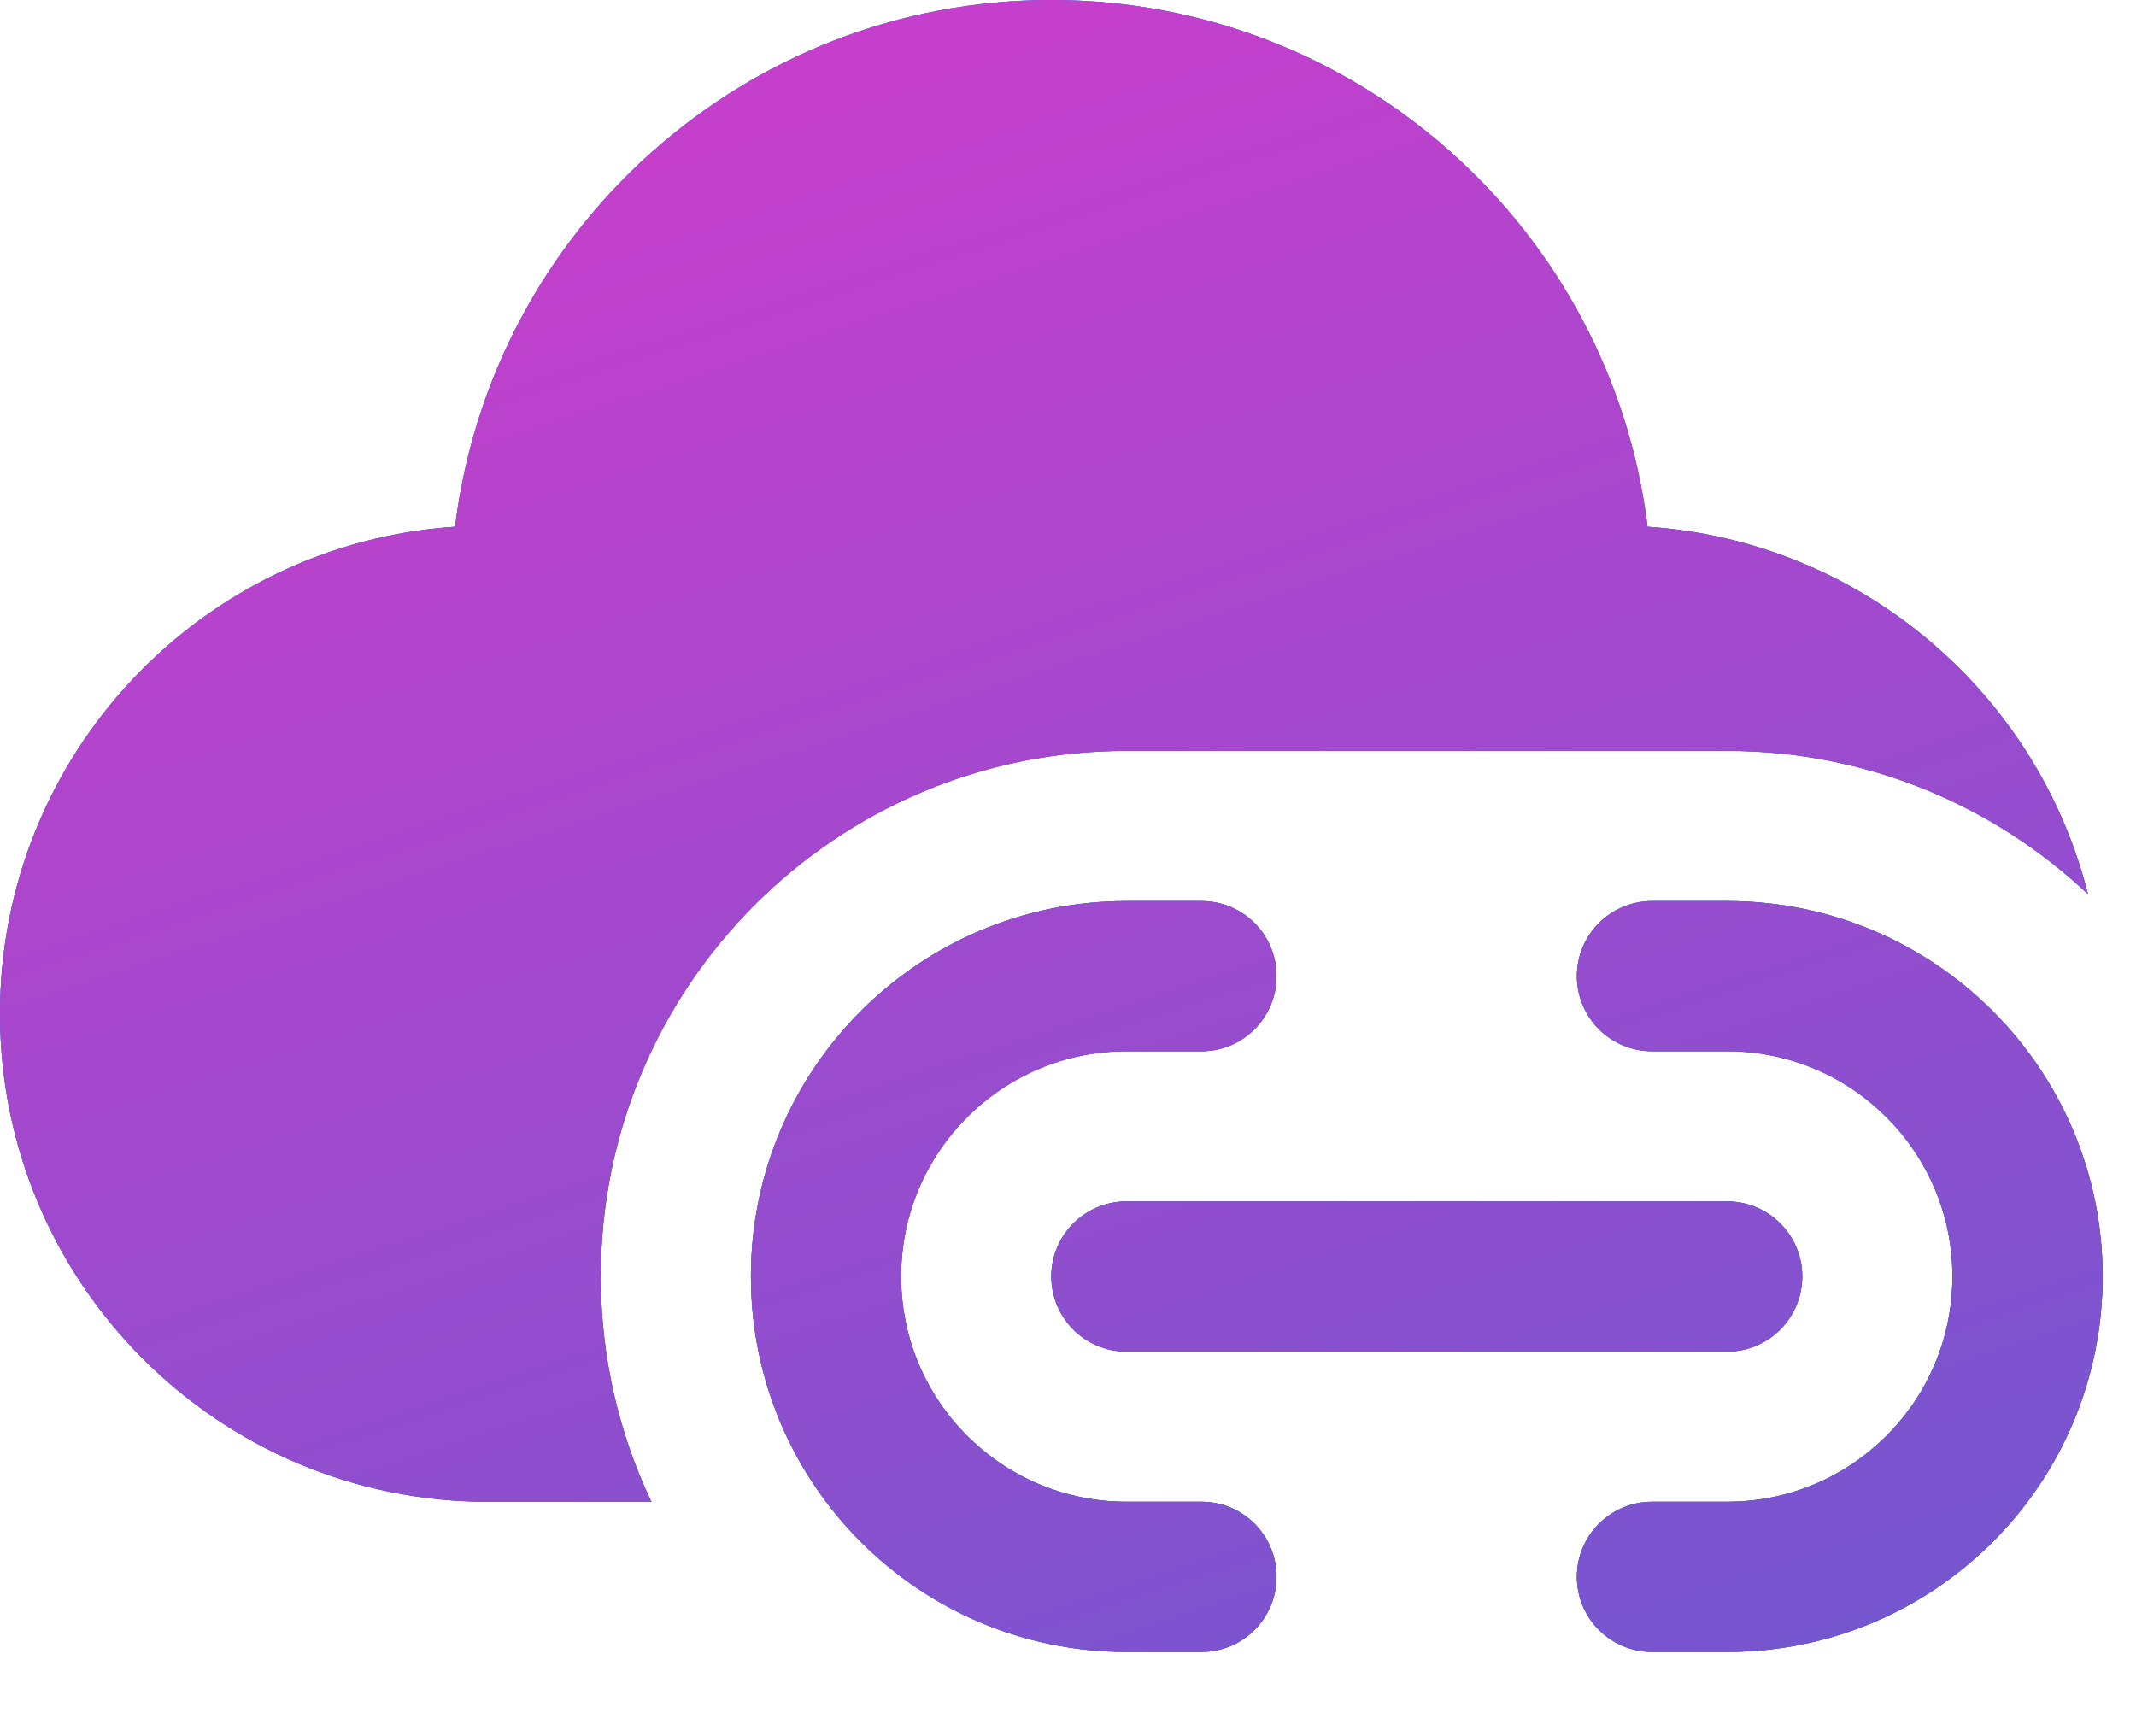
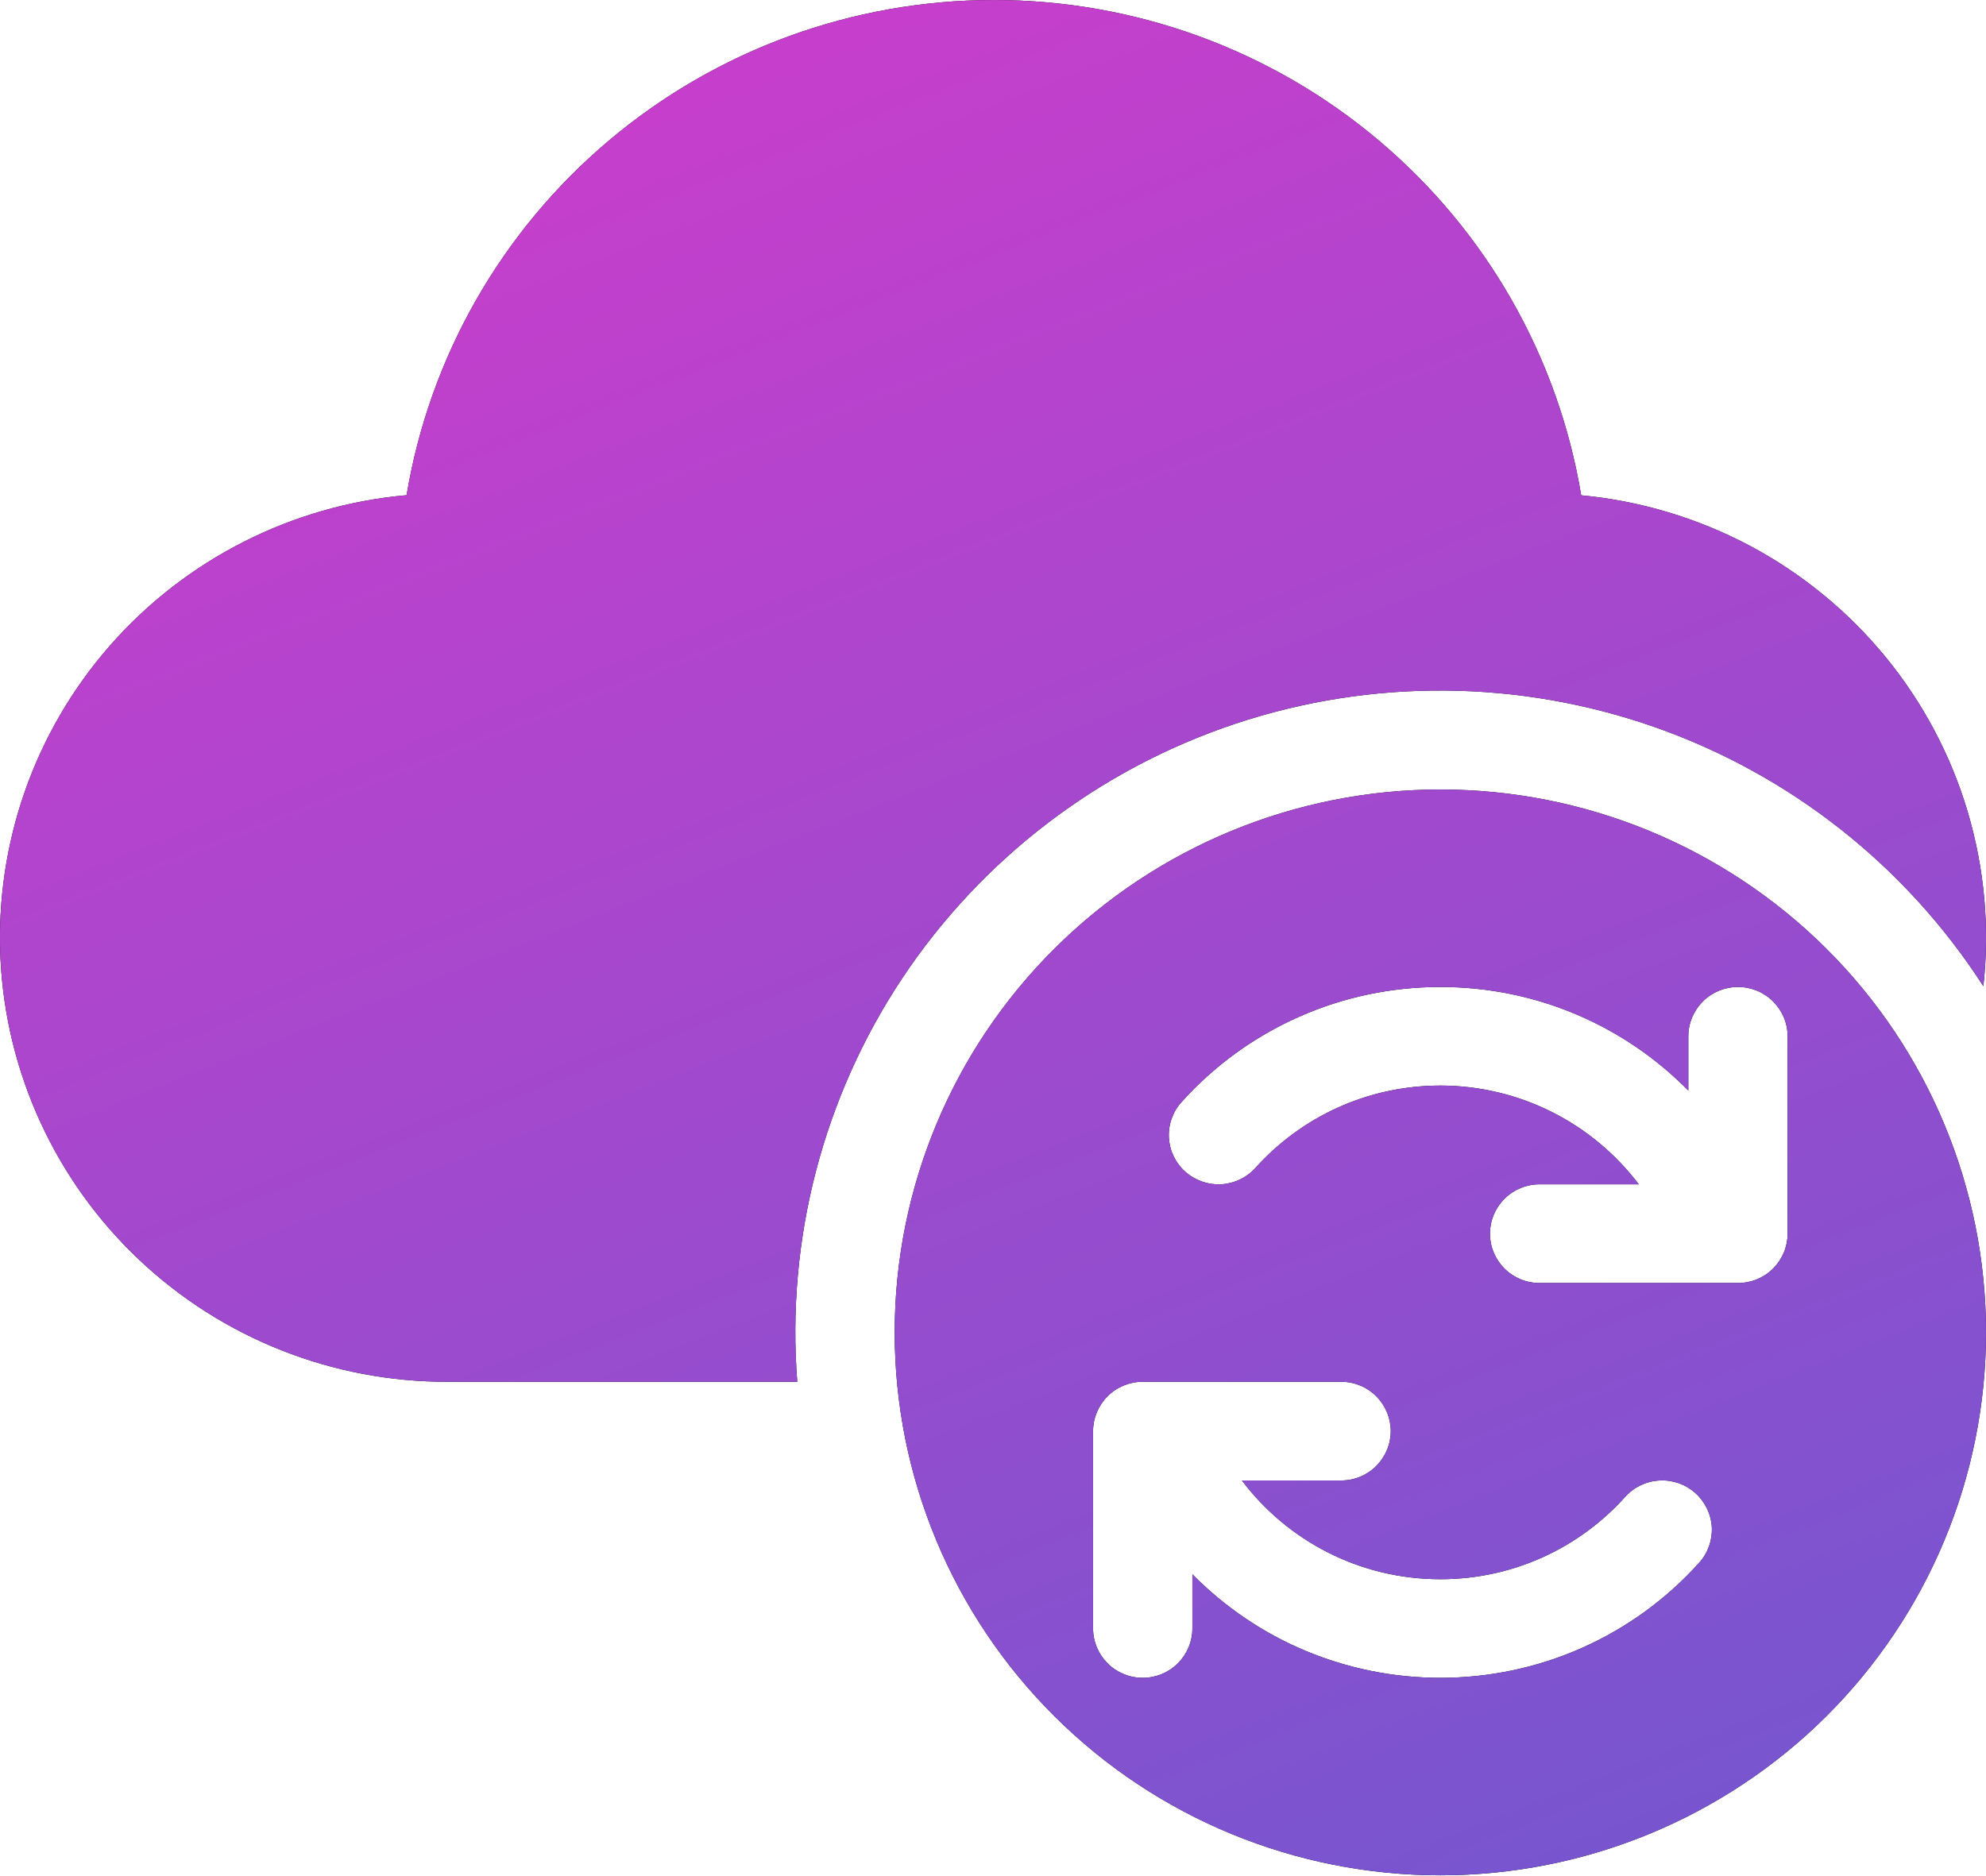
- <svg xmlns="http://www.w3.org/2000/svg" width="16" height="13" viewBox="0 0 16 13" fill="none">
-   <path d="M3.409 3.946C3.682 1.722 5.577 0 7.875 0C10.173 0 12.068 1.722 12.341 3.946C13.941 4.053 15.26 5.189 15.64 6.698C14.934 6.033 13.984 5.625 12.938 5.625H8.438C6.263 5.625 4.5 7.388 4.5 9.562C4.5 10.166 4.636 10.739 4.879 11.25H3.656C1.637 11.25 0 9.613 0 7.594C0 5.658 1.505 4.073 3.409 3.946ZM8.438 6.75C6.884 6.75 5.625 8.009 5.625 9.562C5.625 11.116 6.884 12.375 8.438 12.375H9C9.311 12.375 9.562 12.123 9.562 11.812C9.562 11.502 9.311 11.25 9 11.25H8.438C7.506 11.25 6.75 10.495 6.75 9.562C6.75 8.631 7.506 7.875 8.438 7.875H9C9.311 7.875 9.562 7.623 9.562 7.312C9.562 7.002 9.311 6.75 9 6.75H8.438ZM12.375 6.75C12.064 6.75 11.812 7.002 11.812 7.312C11.812 7.623 12.064 7.875 12.375 7.875H12.938C13.87 7.875 14.625 8.631 14.625 9.562C14.625 10.495 13.87 11.25 12.938 11.25H12.375C12.064 11.25 11.812 11.502 11.812 11.812C11.812 12.123 12.064 12.375 12.375 12.375H12.938C14.491 12.375 15.75 11.116 15.75 9.562C15.75 8.009 14.491 6.75 12.938 6.75H12.375ZM7.875 9.562C7.875 9.252 8.127 9 8.438 9H12.938C13.248 9 13.5 9.252 13.5 9.562C13.5 9.873 13.248 10.125 12.938 10.125H8.438C8.127 10.125 7.875 9.873 7.875 9.562Z" fill="url(#paint0_linear_937_732)" />
-   <path d="M3.409 3.946C3.682 1.722 5.577 0 7.875 0C10.173 0 12.068 1.722 12.341 3.946C13.941 4.053 15.26 5.189 15.64 6.698C14.934 6.033 13.984 5.625 12.938 5.625H8.438C6.263 5.625 4.5 7.388 4.5 9.562C4.5 10.166 4.636 10.739 4.879 11.25H3.656C1.637 11.25 0 9.613 0 7.594C0 5.658 1.505 4.073 3.409 3.946ZM8.438 6.75C6.884 6.75 5.625 8.009 5.625 9.562C5.625 11.116 6.884 12.375 8.438 12.375H9C9.311 12.375 9.562 12.123 9.562 11.812C9.562 11.502 9.311 11.25 9 11.25H8.438C7.506 11.25 6.75 10.495 6.75 9.562C6.75 8.631 7.506 7.875 8.438 7.875H9C9.311 7.875 9.562 7.623 9.562 7.312C9.562 7.002 9.311 6.75 9 6.75H8.438ZM12.375 6.75C12.064 6.75 11.812 7.002 11.812 7.312C11.812 7.623 12.064 7.875 12.375 7.875H12.938C13.87 7.875 14.625 8.631 14.625 9.562C14.625 10.495 13.87 11.25 12.938 11.25H12.375C12.064 11.25 11.812 11.502 11.812 11.812C11.812 12.123 12.064 12.375 12.375 12.375H12.938C14.491 12.375 15.75 11.116 15.75 9.562C15.75 8.009 14.491 6.75 12.938 6.75H12.375ZM7.875 9.562C7.875 9.252 8.127 9 8.438 9H12.938C13.248 9 13.5 9.252 13.5 9.562C13.5 9.873 13.248 10.125 12.938 10.125H8.438C8.127 10.125 7.875 9.873 7.875 9.562Z" fill="url(#paint1_linear_937_732)" />
-   <path d="M3.409 3.946C3.682 1.722 5.577 0 7.875 0C10.173 0 12.068 1.722 12.341 3.946C13.941 4.053 15.26 5.189 15.64 6.698C14.934 6.033 13.984 5.625 12.938 5.625H8.438C6.263 5.625 4.5 7.388 4.5 9.562C4.5 10.166 4.636 10.739 4.879 11.25H3.656C1.637 11.25 0 9.613 0 7.594C0 5.658 1.505 4.073 3.409 3.946ZM8.438 6.75C6.884 6.75 5.625 8.009 5.625 9.562C5.625 11.116 6.884 12.375 8.438 12.375H9C9.311 12.375 9.562 12.123 9.562 11.812C9.562 11.502 9.311 11.25 9 11.25H8.438C7.506 11.25 6.75 10.495 6.75 9.562C6.75 8.631 7.506 7.875 8.438 7.875H9C9.311 7.875 9.562 7.623 9.562 7.312C9.562 7.002 9.311 6.75 9 6.75H8.438ZM12.375 6.75C12.064 6.75 11.812 7.002 11.812 7.312C11.812 7.623 12.064 7.875 12.375 7.875H12.938C13.87 7.875 14.625 8.631 14.625 9.562C14.625 10.495 13.87 11.25 12.938 11.25H12.375C12.064 11.25 11.812 11.502 11.812 11.812C11.812 12.123 12.064 12.375 12.375 12.375H12.938C14.491 12.375 15.75 11.116 15.75 9.562C15.75 8.009 14.491 6.75 12.938 6.75H12.375ZM7.875 9.562C7.875 9.252 8.127 9 8.438 9H12.938C13.248 9 13.5 9.252 13.5 9.562C13.5 9.873 13.248 10.125 12.938 10.125H8.438C8.127 10.125 7.875 9.873 7.875 9.562Z" fill="url(#paint2_linear_937_732)" />
+ <svg xmlns="http://www.w3.org/2000/svg" width="18" height="17" viewBox="0 0 18 17" fill="none">
+   <path d="M3.685 4.49C3.894 3.236 4.544 2.096 5.519 1.274C6.494 0.451 7.73 0 9.008 0C10.286 0 11.523 0.451 12.497 1.274C13.472 2.096 14.122 3.236 14.331 4.49C14.866 4.54 15.385 4.696 15.859 4.947C16.332 5.199 16.751 5.542 17.09 5.956C17.429 6.37 17.682 6.847 17.834 7.359C17.986 7.872 18.035 8.409 17.976 8.94C17.273 7.849 16.225 7.022 14.997 6.591C13.768 6.16 12.431 6.149 11.196 6.561C9.961 6.973 8.9 7.784 8.18 8.864C7.461 9.945 7.125 11.234 7.226 12.526H4.063C3.019 12.53 2.015 12.133 1.259 11.418C0.503 10.703 0.053 9.724 0.004 8.687C-0.044 7.65 0.311 6.635 0.997 5.852C1.683 5.07 2.646 4.581 3.685 4.489M13.055 17C14.366 17 15.624 16.482 16.552 15.559C17.479 14.636 18 13.384 18 12.079C18 10.773 17.479 9.521 16.552 8.599C15.624 7.676 14.366 7.157 13.055 7.157C11.743 7.157 10.485 7.676 9.558 8.599C8.63 9.521 8.109 10.773 8.109 12.079C8.109 13.384 8.63 14.636 9.558 15.559C10.485 16.482 11.743 17 13.055 17ZM14.853 10.736C14.643 10.459 14.372 10.233 14.06 10.078C13.748 9.922 13.403 9.841 13.055 9.841C12.389 9.841 11.791 10.129 11.378 10.588C11.299 10.676 11.187 10.729 11.068 10.736C10.949 10.742 10.832 10.701 10.743 10.622C10.654 10.543 10.601 10.432 10.594 10.313C10.588 10.195 10.629 10.078 10.709 9.99C11.004 9.662 11.365 9.399 11.77 9.219C12.174 9.039 12.612 8.947 13.055 8.947C13.936 8.947 14.732 9.307 15.302 9.886V9.394C15.302 9.275 15.35 9.162 15.434 9.078C15.518 8.994 15.633 8.947 15.752 8.947C15.871 8.947 15.986 8.994 16.07 9.078C16.154 9.162 16.202 9.275 16.202 9.394V11.184C16.202 11.302 16.154 11.416 16.07 11.5C15.986 11.584 15.871 11.631 15.752 11.631H13.954C13.834 11.631 13.72 11.584 13.636 11.5C13.552 11.416 13.504 11.302 13.504 11.184C13.504 11.065 13.552 10.951 13.636 10.867C13.72 10.783 13.834 10.736 13.954 10.736H14.853ZM9.907 12.973C9.907 12.855 9.955 12.741 10.039 12.657C10.123 12.573 10.238 12.526 10.357 12.526H12.155C12.275 12.526 12.389 12.573 12.473 12.657C12.557 12.741 12.605 12.855 12.605 12.973C12.605 13.092 12.557 13.206 12.473 13.29C12.389 13.374 12.275 13.421 12.155 13.421H11.256C11.666 13.965 12.32 14.316 13.055 14.316C13.72 14.316 14.318 14.028 14.73 13.569C14.809 13.481 14.921 13.427 15.04 13.421C15.159 13.414 15.276 13.455 15.365 13.534C15.454 13.614 15.508 13.725 15.515 13.844C15.521 13.962 15.48 14.079 15.4 14.167C15.105 14.495 14.744 14.758 14.339 14.938C13.935 15.118 13.497 15.21 13.055 15.21C12.636 15.21 12.221 15.127 11.835 14.966C11.449 14.805 11.1 14.568 10.807 14.271V14.763C10.807 14.882 10.759 14.995 10.675 15.079C10.591 15.163 10.476 15.21 10.357 15.21C10.238 15.21 10.123 15.163 10.039 15.079C9.955 14.995 9.907 14.882 9.907 14.763V12.973Z" fill="black" />
+   <path d="M3.685 4.49C3.894 3.236 4.544 2.096 5.519 1.274C6.494 0.451 7.73 0 9.008 0C10.286 0 11.523 0.451 12.497 1.274C13.472 2.096 14.122 3.236 14.331 4.49C14.866 4.54 15.385 4.696 15.859 4.947C16.332 5.199 16.751 5.542 17.09 5.956C17.429 6.37 17.682 6.847 17.834 7.359C17.986 7.872 18.035 8.409 17.976 8.94C17.273 7.849 16.225 7.022 14.997 6.591C13.768 6.16 12.431 6.149 11.196 6.561C9.961 6.973 8.9 7.784 8.18 8.864C7.461 9.945 7.125 11.234 7.226 12.526H4.063C3.019 12.53 2.015 12.133 1.259 11.418C0.503 10.703 0.053 9.724 0.004 8.687C-0.044 7.65 0.311 6.635 0.997 5.852C1.683 5.07 2.646 4.581 3.685 4.489M13.055 17C14.366 17 15.624 16.482 16.552 15.559C17.479 14.636 18 13.384 18 12.079C18 10.773 17.479 9.521 16.552 8.599C15.624 7.676 14.366 7.157 13.055 7.157C11.743 7.157 10.485 7.676 9.558 8.599C8.63 9.521 8.109 10.773 8.109 12.079C8.109 13.384 8.63 14.636 9.558 15.559C10.485 16.482 11.743 17 13.055 17ZM14.853 10.736C14.643 10.459 14.372 10.233 14.06 10.078C13.748 9.922 13.403 9.841 13.055 9.841C12.389 9.841 11.791 10.129 11.378 10.588C11.299 10.676 11.187 10.729 11.068 10.736C10.949 10.742 10.832 10.701 10.743 10.622C10.654 10.543 10.601 10.432 10.594 10.313C10.588 10.195 10.629 10.078 10.709 9.99C11.004 9.662 11.365 9.399 11.77 9.219C12.174 9.039 12.612 8.947 13.055 8.947C13.936 8.947 14.732 9.307 15.302 9.886V9.394C15.302 9.275 15.35 9.162 15.434 9.078C15.518 8.994 15.633 8.947 15.752 8.947C15.871 8.947 15.986 8.994 16.07 9.078C16.154 9.162 16.202 9.275 16.202 9.394V11.184C16.202 11.302 16.154 11.416 16.07 11.5C15.986 11.584 15.871 11.631 15.752 11.631H13.954C13.834 11.631 13.72 11.584 13.636 11.5C13.552 11.416 13.504 11.302 13.504 11.184C13.504 11.065 13.552 10.951 13.636 10.867C13.72 10.783 13.834 10.736 13.954 10.736H14.853ZM9.907 12.973C9.907 12.855 9.955 12.741 10.039 12.657C10.123 12.573 10.238 12.526 10.357 12.526H12.155C12.275 12.526 12.389 12.573 12.473 12.657C12.557 12.741 12.605 12.855 12.605 12.973C12.605 13.092 12.557 13.206 12.473 13.29C12.389 13.374 12.275 13.421 12.155 13.421H11.256C11.666 13.965 12.32 14.316 13.055 14.316C13.72 14.316 14.318 14.028 14.73 13.569C14.809 13.481 14.921 13.427 15.04 13.421C15.159 13.414 15.276 13.455 15.365 13.534C15.454 13.614 15.508 13.725 15.515 13.844C15.521 13.962 15.48 14.079 15.4 14.167C15.105 14.495 14.744 14.758 14.339 14.938C13.935 15.118 13.497 15.21 13.055 15.21C12.636 15.21 12.221 15.127 11.835 14.966C11.449 14.805 11.1 14.568 10.807 14.271V14.763C10.807 14.882 10.759 14.995 10.675 15.079C10.591 15.163 10.476 15.21 10.357 15.21C10.238 15.21 10.123 15.163 10.039 15.079C9.955 14.995 9.907 14.882 9.907 14.763V12.973Z" fill="url(#paint0_linear_944_703)" />
  <defs>
-     <linearGradient id="paint0_linear_937_732" x1="7.875" y1="1.06607e-07" x2="7.939" y2="12.375" gradientUnits="userSpaceOnUse">
-       <stop stop-color="#4DA9FF" />
-       <stop offset="1" stop-color="#0052B3" />
-     </linearGradient>
-     <linearGradient id="paint1_linear_937_732" x1="-6.346" y1="-4.637" x2="14.405" y2="19.287" gradientUnits="userSpaceOnUse">
-       <stop offset="0.052" stop-color="#8B50CE" />
-       <stop offset="0.521" stop-color="#615CD0" />
-       <stop offset="0.962" stop-color="#0078D4" />
-     </linearGradient>
-     <linearGradient id="paint2_linear_937_732" x1="2.095" y1="37.222" x2="-9.658" y2="1.124" gradientUnits="userSpaceOnUse">
+     <linearGradient id="paint0_linear_944_703" x1="2.395" y1="51.133" x2="-16.22" y2="3.572" gradientUnits="userSpaceOnUse">
      <stop stop-color="#0078D4" />
      <stop offset="0.897" stop-color="#C73ECC" />
    </linearGradient>
  </defs>
</svg>
